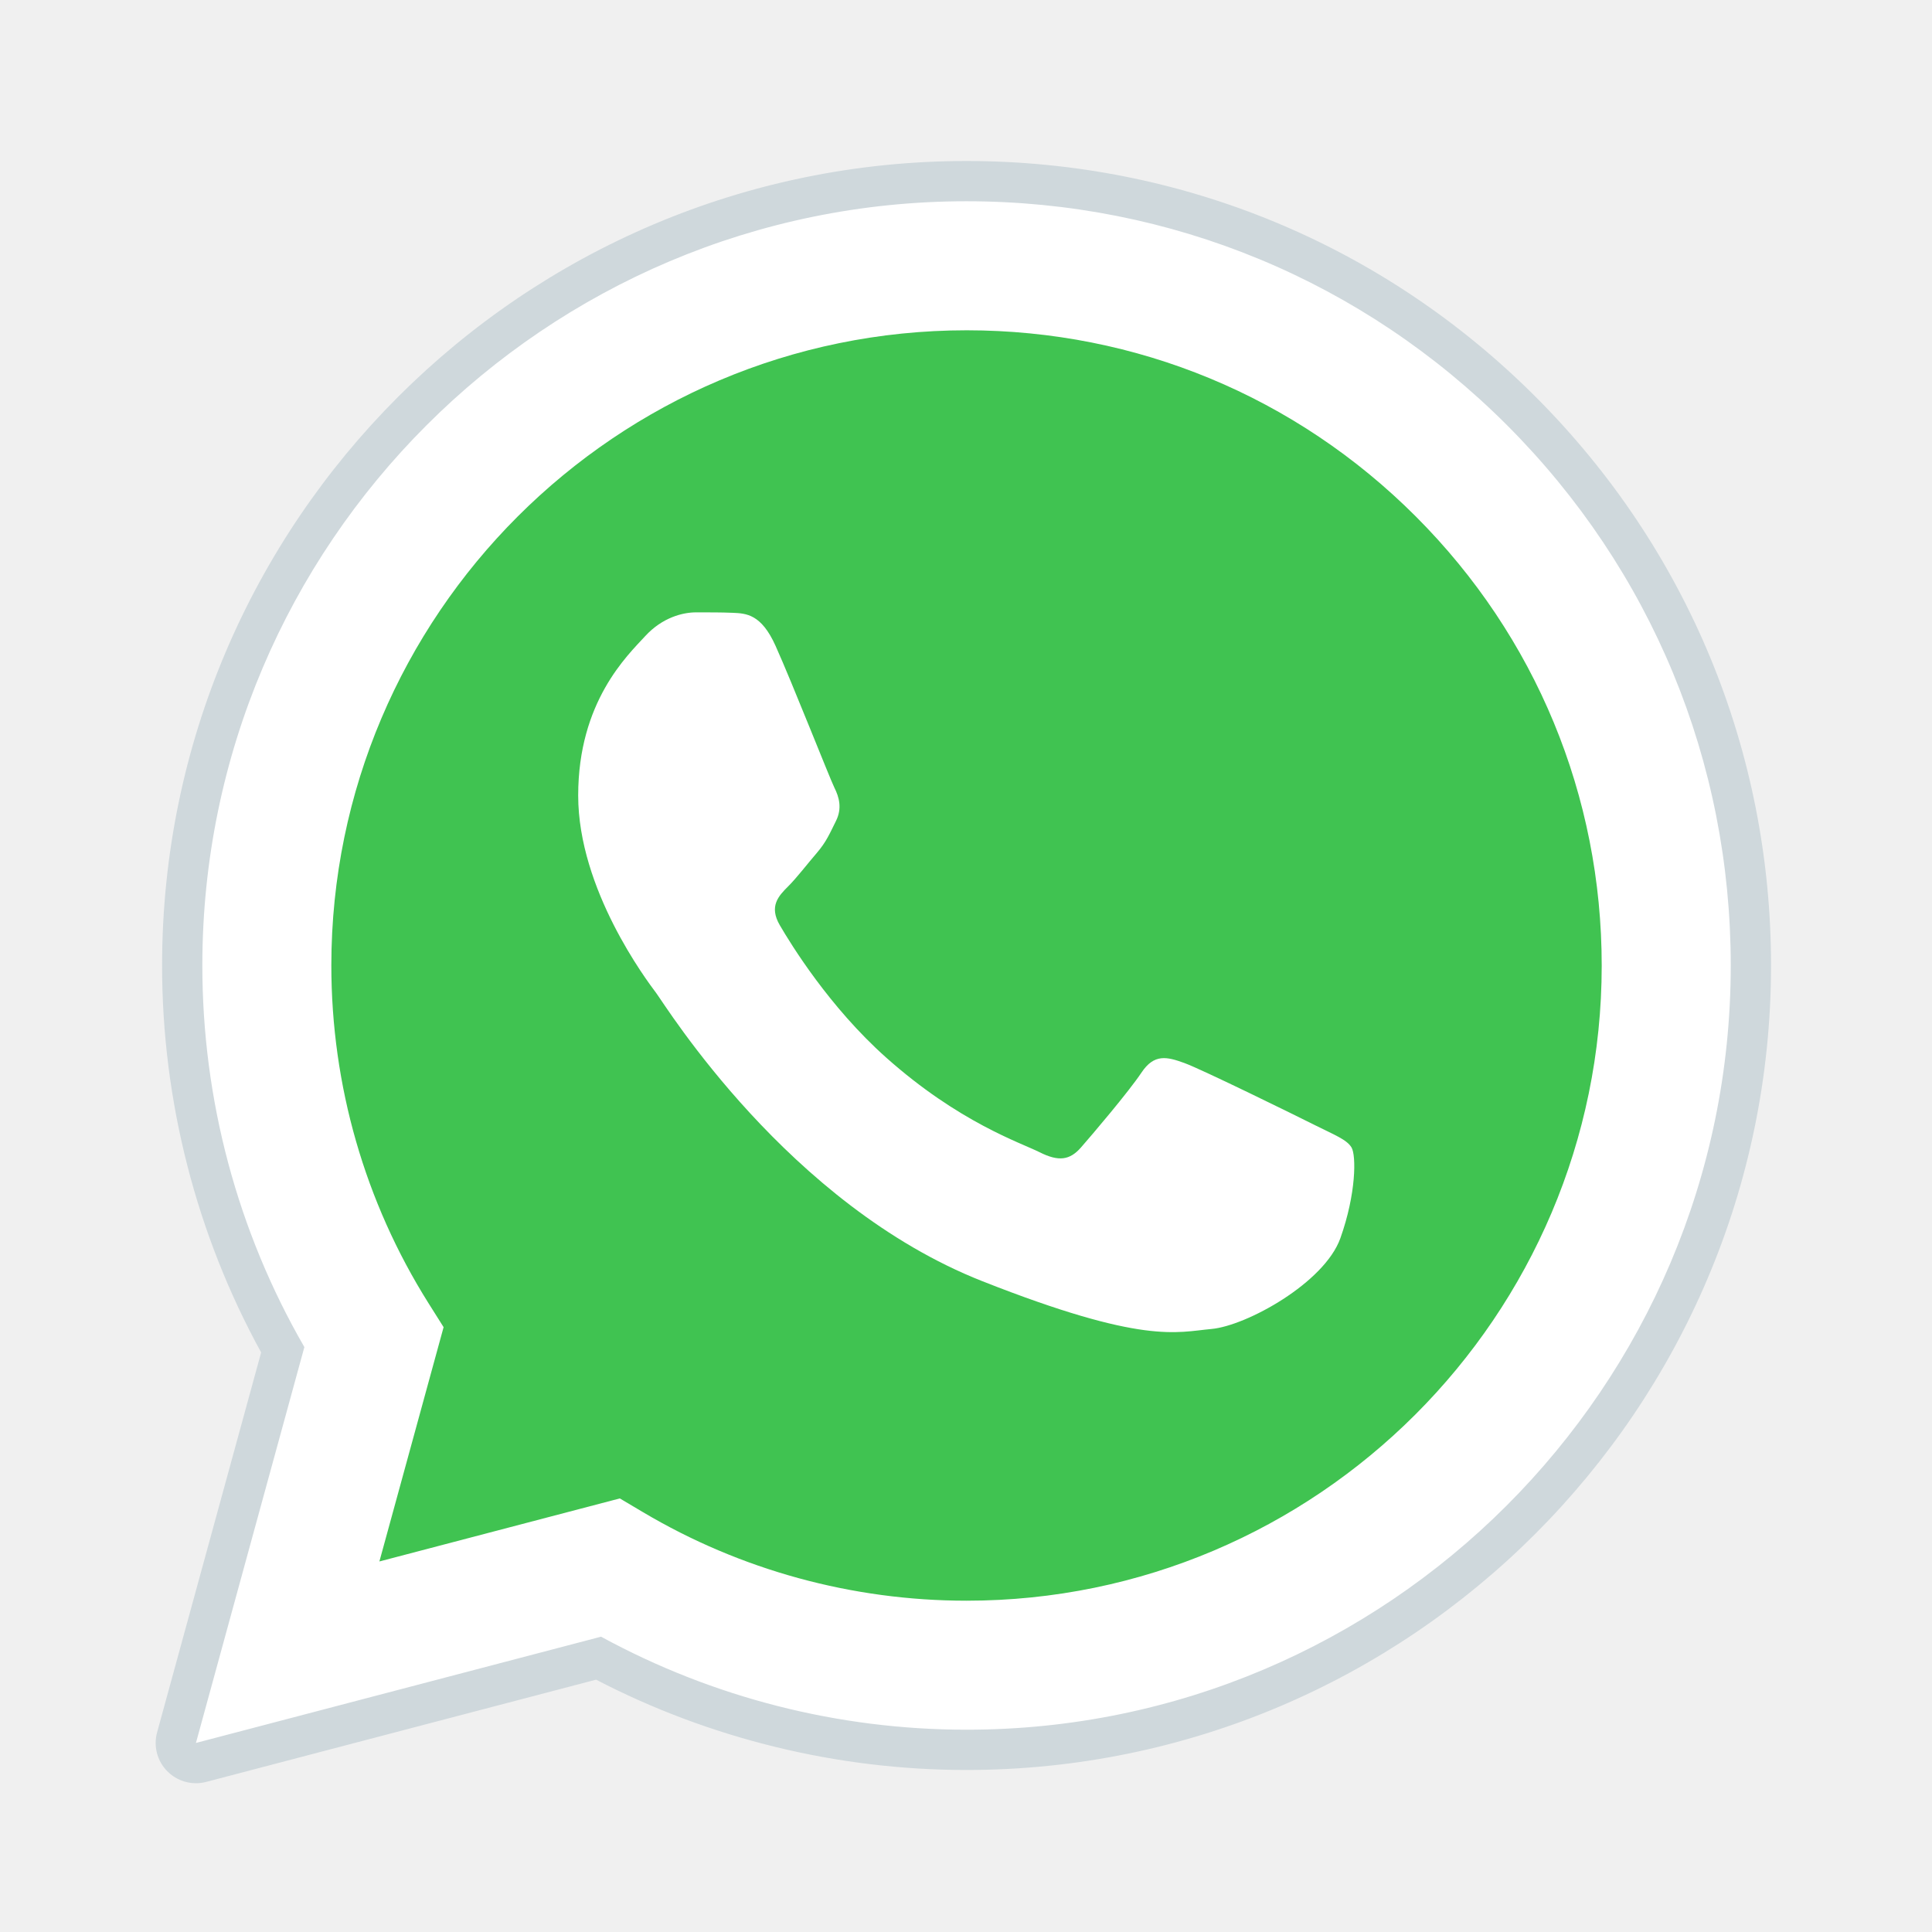
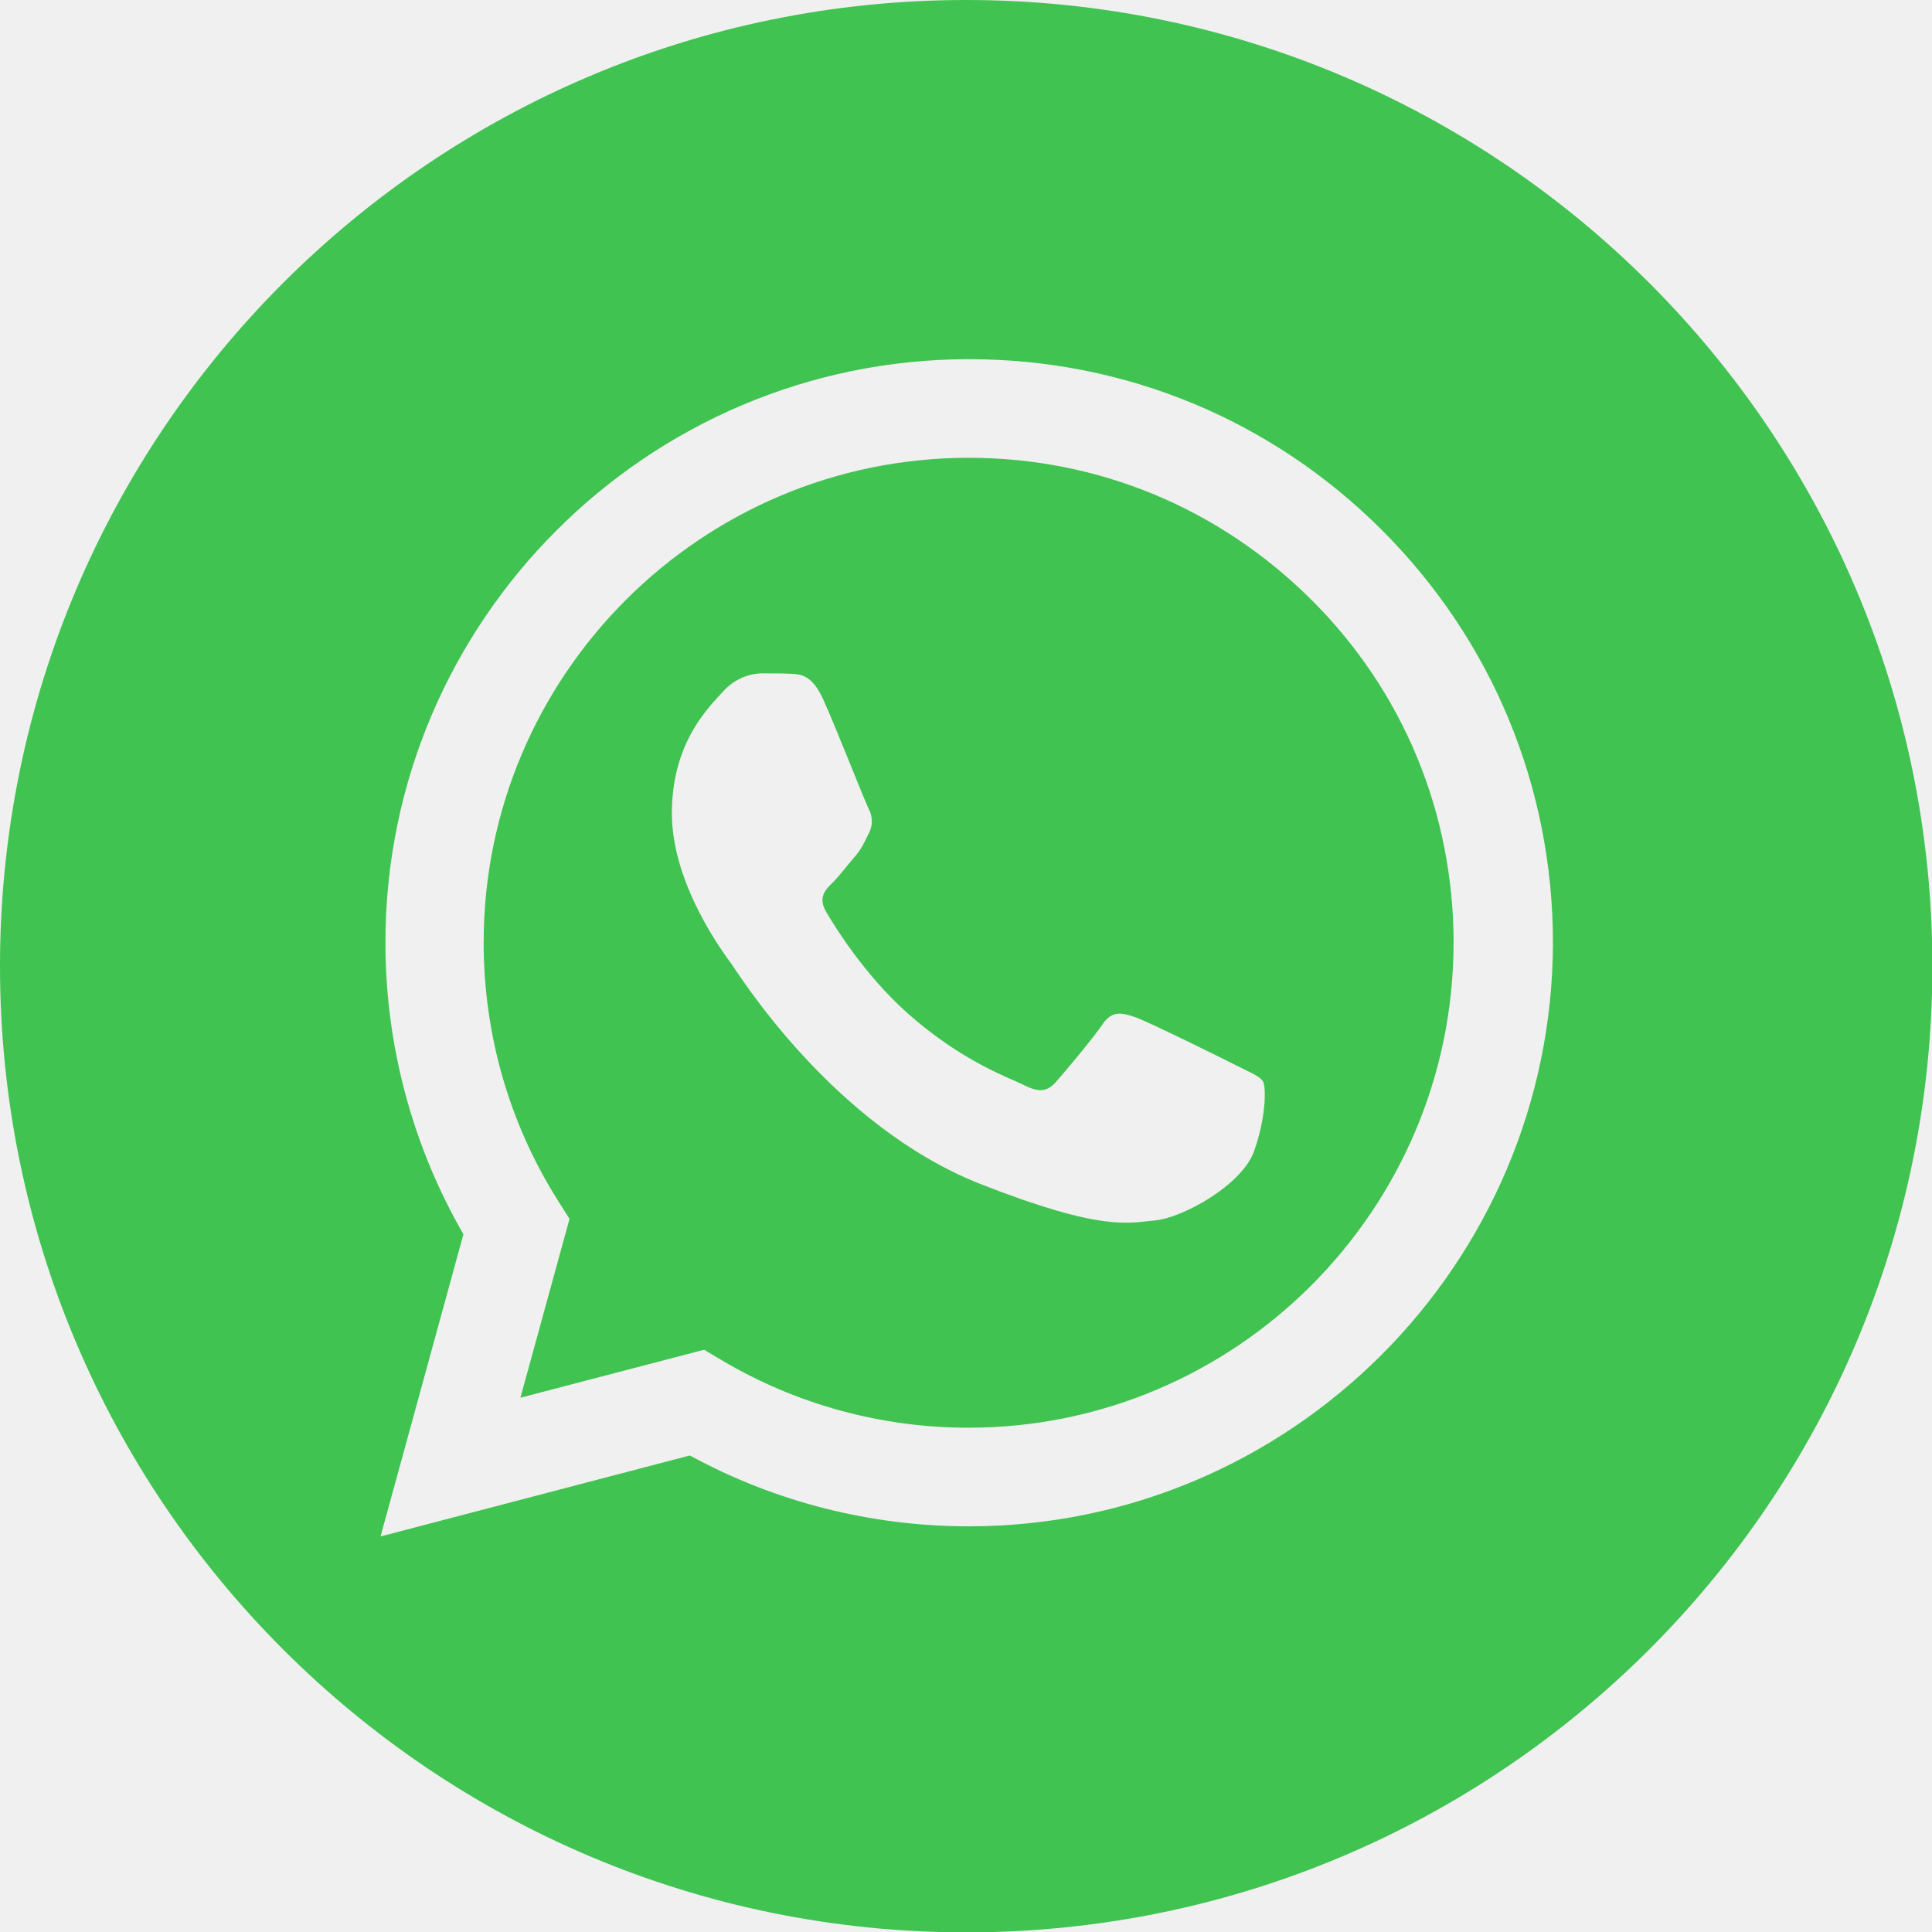
- <svg xmlns="http://www.w3.org/2000/svg" viewBox="0 0 48 48" width="48px" height="48px">
-   <path fill="#fff" d="M4.868,43.303l2.694-9.835C5.9,30.59,5.026,27.324,5.027,23.979C5.032,13.514,13.548,5,24.014,5c5.079,0.002,9.845,1.979,13.43,5.566c3.584,3.588,5.558,8.356,5.556,13.428c-0.004,10.465-8.522,18.98-18.986,18.98c-0.001,0,0,0,0,0h-0.008c-3.177-0.001-6.3-0.798-9.073-2.311L4.868,43.303z" />
-   <path fill="#fff" d="M4.868,43.803c-0.132,0-0.26-0.052-0.355-0.148c-0.125-0.127-0.174-0.312-0.127-0.483l2.639-9.636c-1.636-2.906-2.499-6.206-2.497-9.556C4.532,13.238,13.273,4.5,24.014,4.5c5.21,0.002,10.105,2.031,13.784,5.713c3.679,3.683,5.704,8.577,5.702,13.781c-0.004,10.741-8.746,19.48-19.486,19.48c-3.189-0.001-6.344-0.788-9.144-2.277l-9.875,2.589C4.953,43.798,4.911,43.803,4.868,43.803z" />
-   <path fill="#cfd8dc" d="M24.014,5c5.079,0.002,9.845,1.979,13.43,5.566c3.584,3.588,5.558,8.356,5.556,13.428c-0.004,10.465-8.522,18.98-18.986,18.98h-0.008c-3.177-0.001-6.3-0.798-9.073-2.311L4.868,43.303l2.694-9.835C5.9,30.59,5.026,27.324,5.027,23.979C5.032,13.514,13.548,5,24.014,5 M24.014,42.974C24.014,42.974,24.014,42.974,24.014,42.974C24.014,42.974,24.014,42.974,24.014,42.974 M24.014,42.974C24.014,42.974,24.014,42.974,24.014,42.974C24.014,42.974,24.014,42.974,24.014,42.974 M24.014,4C24.014,4,24.014,4,24.014,4C12.998,4,4.032,12.962,4.027,23.979c-0.001,3.367,0.849,6.685,2.461,9.622l-2.585,9.439c-0.094,0.345,0.002,0.713,0.254,0.967c0.19,0.192,0.447,0.297,0.711,0.297c0.085,0,0.17-0.011,0.254-0.033l9.687-2.54c2.828,1.468,5.998,2.243,9.197,2.244c11.024,0,19.99-8.963,19.995-19.98c0.002-5.339-2.075-10.359-5.848-14.135C34.378,6.083,29.357,4.002,24.014,4L24.014,4z" />
-   <path fill="#40c351" d="M35.176,12.832c-2.98-2.982-6.941-4.625-11.157-4.626c-8.704,0-15.783,7.076-15.787,15.774c-0.001,2.981,0.833,5.883,2.413,8.396l0.376,0.597l-1.595,5.821l5.973-1.566l0.577,0.342c2.422,1.438,5.2,2.198,8.032,2.199h0.006c8.698,0,15.777-7.077,15.78-15.776C39.795,19.778,38.156,15.814,35.176,12.832z" />
-   <path fill="#fff" fill-rule="evenodd" d="M19.268,16.045c-0.355-0.79-0.729-0.806-1.068-0.82c-0.277-0.012-0.593-0.011-0.909-0.011c-0.316,0-0.83,0.119-1.265,0.594c-0.435,0.475-1.661,1.622-1.661,3.956c0,2.334,1.7,4.59,1.937,4.906c0.237,0.316,3.282,5.259,8.104,7.161c4.007,1.58,4.823,1.266,5.693,1.187c0.87-0.079,2.807-1.147,3.202-2.255c0.395-1.108,0.395-2.057,0.277-2.255c-0.119-0.198-0.435-0.316-0.909-0.554s-2.807-1.385-3.242-1.543c-0.435-0.158-0.751-0.237-1.068,0.238c-0.316,0.474-1.225,1.543-1.502,1.859c-0.277,0.317-0.554,0.357-1.028,0.119c-0.474-0.238-2.002-0.738-3.815-2.354c-1.41-1.257-2.362-2.81-2.639-3.285c-0.277-0.474-0.03-0.731,0.208-0.968c0.213-0.213,0.474-0.554,0.712-0.831c0.237-0.277,0.316-0.475,0.474-0.791c0.158-0.317,0.079-0.594-0.04-0.831C20.612,19.329,19.69,16.983,19.268,16.045z" clip-rule="evenodd" />
+ <svg xmlns="http://www.w3.org/2000/svg" version="1.1" id="Layer_1" x="0px" y="0px" viewBox="0 0 515.3 515.3" style="enable-background:new 0 0 515.3 515.3;" xml:space="preserve">
+   <style type="text/css">
+ 	.st0{fill:#40C351;}
+ </style>
+   <g>
+     <path class="st0" d="M258.4,122.1c-71.4,0-129.4,58-129.4,129.3c0,24.4,6.8,48.2,19.8,68.8l3.1,4.9l-13.1,47.7l49-12.8l4.7,2.8   c19.9,11.8,42.6,18,65.8,18h0c71.3,0,129.3-58,129.4-129.3c0-34.6-13.4-67.1-37.9-91.5S293,122.1,258.4,122.1z M334.5,307   c-3.2,9.1-19.1,17.8-26.3,18.5c-7.1,0.6-13.8,3.2-46.7-9.7c-39.5-15.6-64.5-56.1-66.4-58.7c-1.9-2.6-15.9-21.1-15.9-40.2   s10.1-28.5,13.6-32.4s7.8-4.9,10.4-4.9c2.6,0,5.2,0,7.5,0.1c2.8,0.1,5.8,0.2,8.8,6.7c3.5,7.7,11,26.9,12,28.9   c1,1.9,1.6,4.2,0.3,6.8c-1.3,2.6-1.9,4.2-3.9,6.5c-2,2.3-4.1,5.1-5.8,6.8c-2,1.9-4,4-1.7,7.9c2.3,3.9,10.1,16.6,21.6,26.9   c14.9,13.2,27.4,17.3,31.3,19.3s6.2,1.6,8.4-1c2.3-2.6,9.7-11.4,12.3-15.2c2.6-3.9,5.2-3.2,8.8-2c3.6,1.3,22.7,10.7,26.6,12.7   c3.9,2,6.5,2.9,7.5,4.5C337.7,290.1,337.7,297.9,334.5,307z" />
+     <path class="st0" d="M257.7,0C115.4,0,0,115.4,0,257.7s115.4,257.7,257.7,257.7S515.4,400,515.4,257.7S400,0,257.7,0z M258.4,407.1   L258.4,407.1c-26.1,0-51.7-6.5-74.4-18.9l-82.5,21.6l22.1-80.6c-13.6-23.6-20.8-50.4-20.8-77.8c0-85.8,69.9-155.6,155.7-155.6   c41.6,0,80.7,16.2,110.1,45.6c29.4,29.4,45.6,68.5,45.6,110.1C414,337.3,344.1,407.1,258.4,407.1z" />
+   </g>
</svg>
